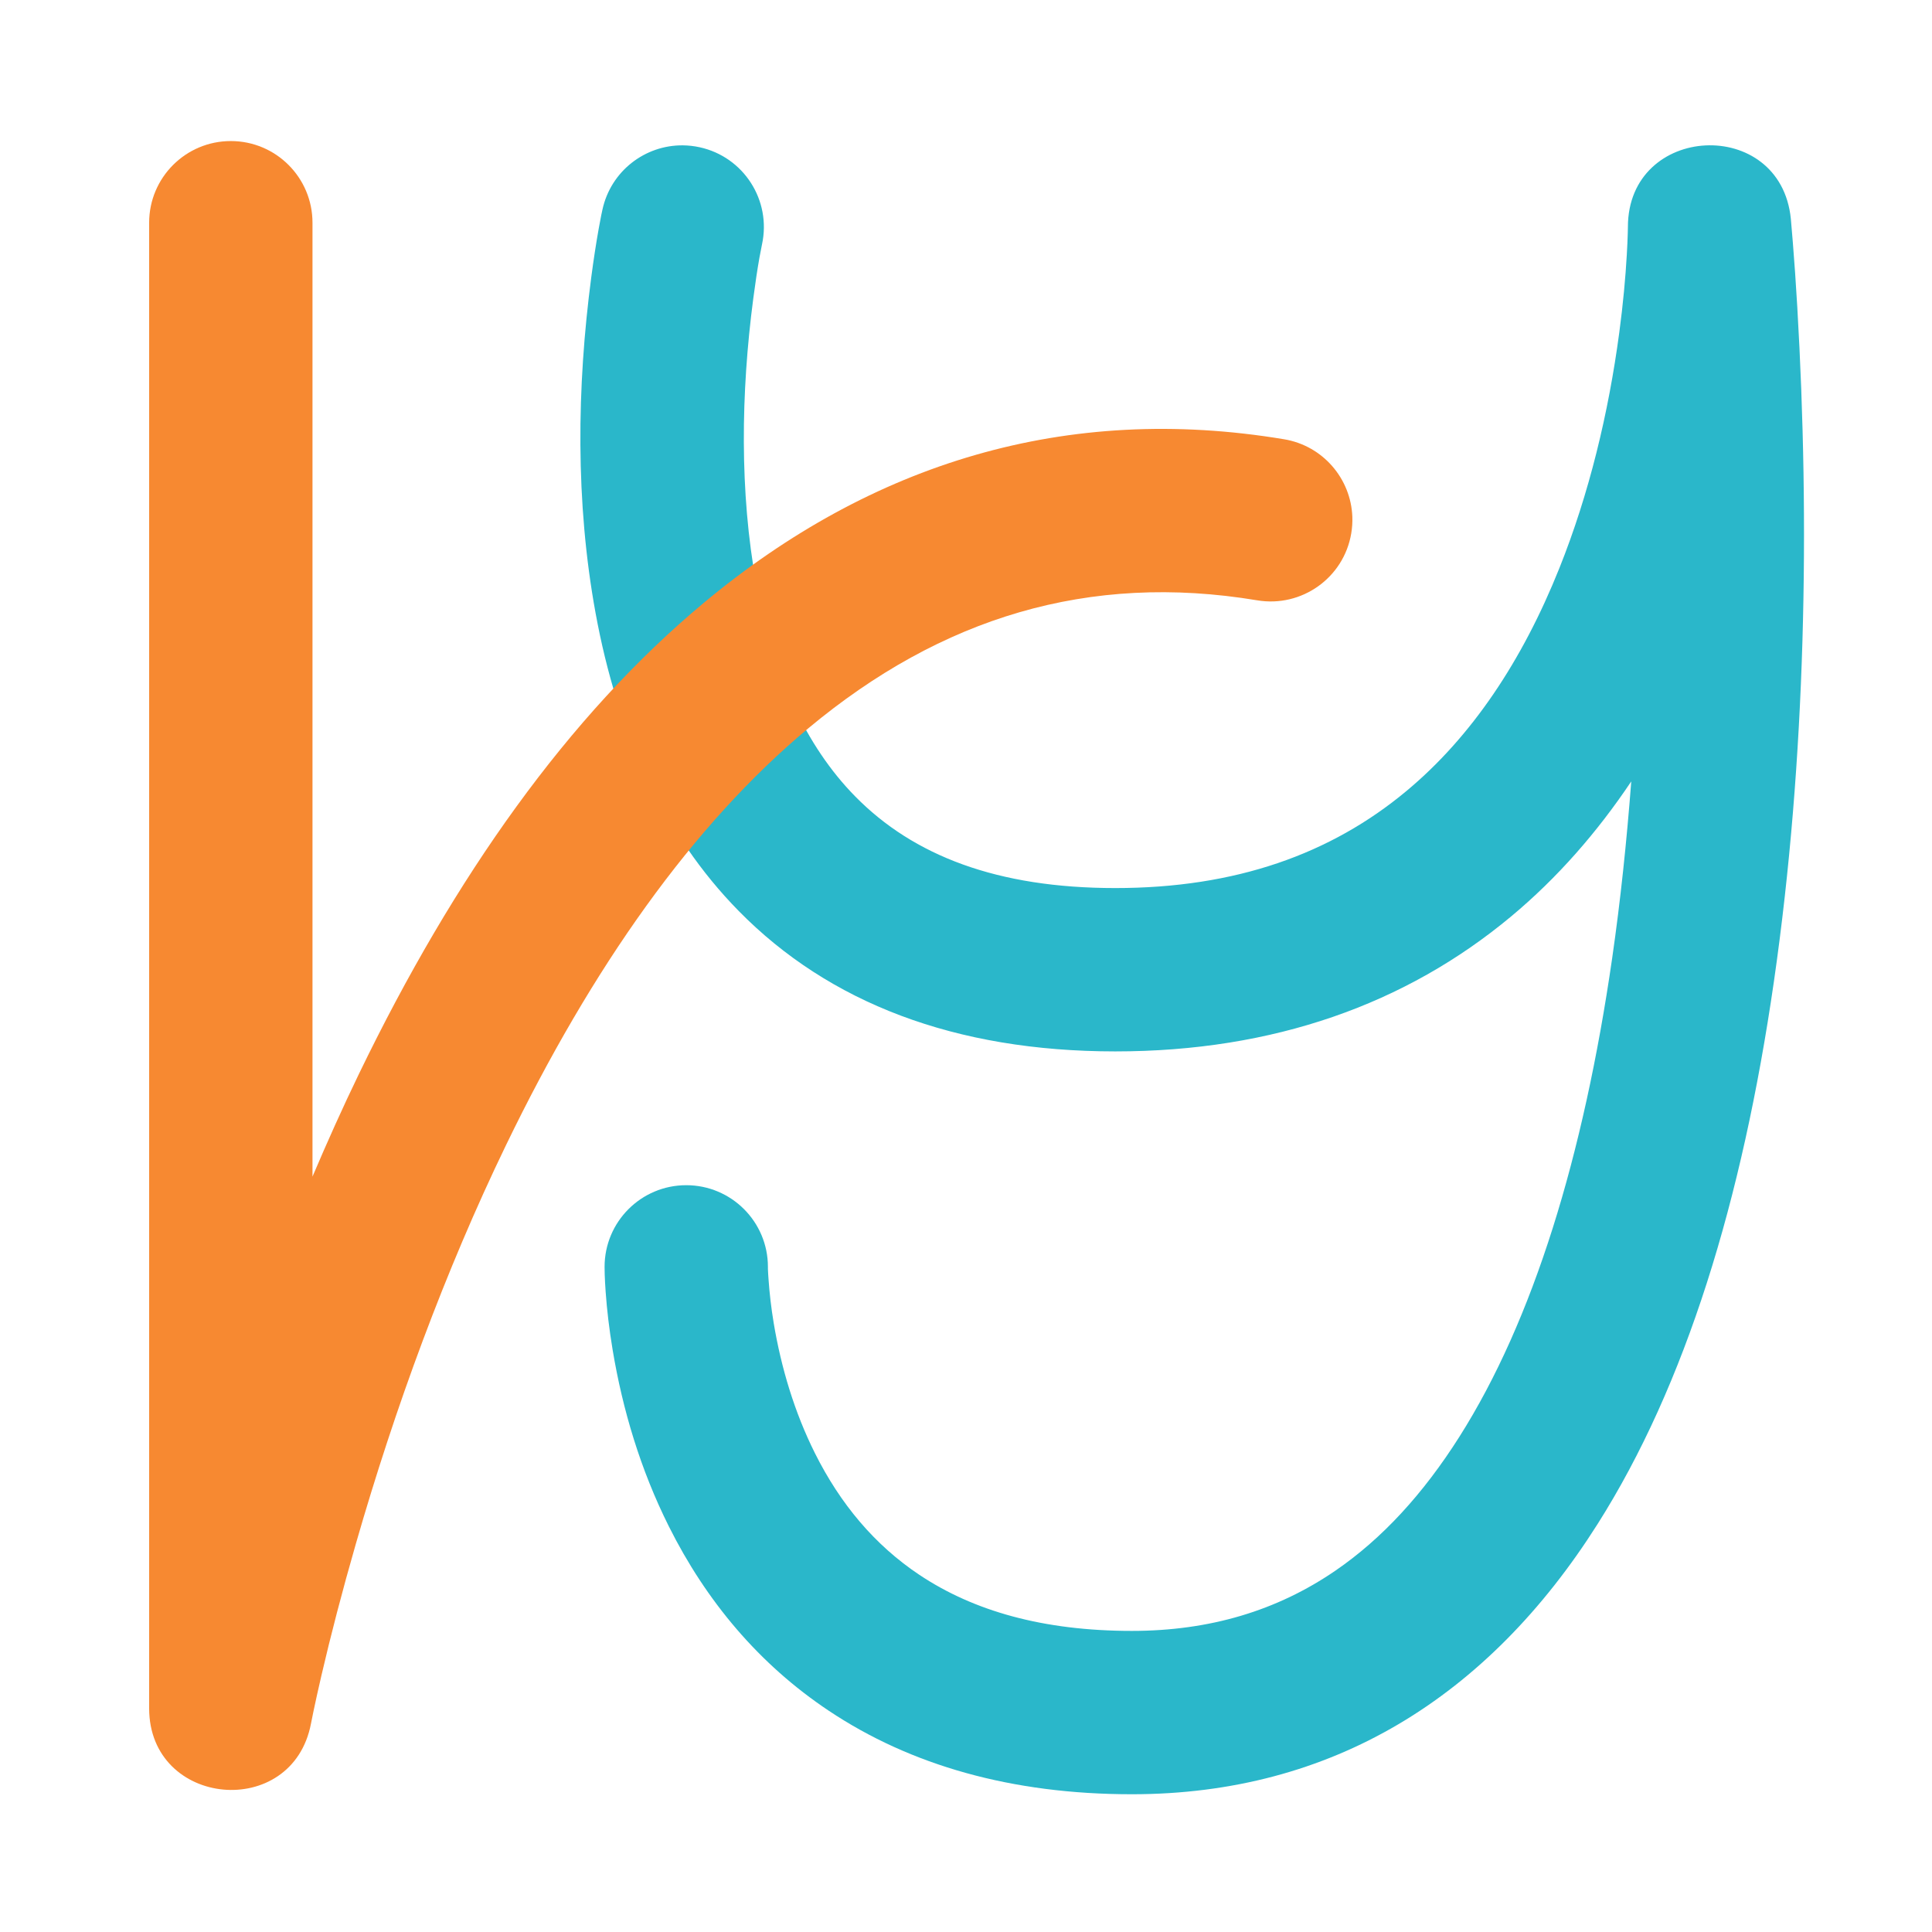
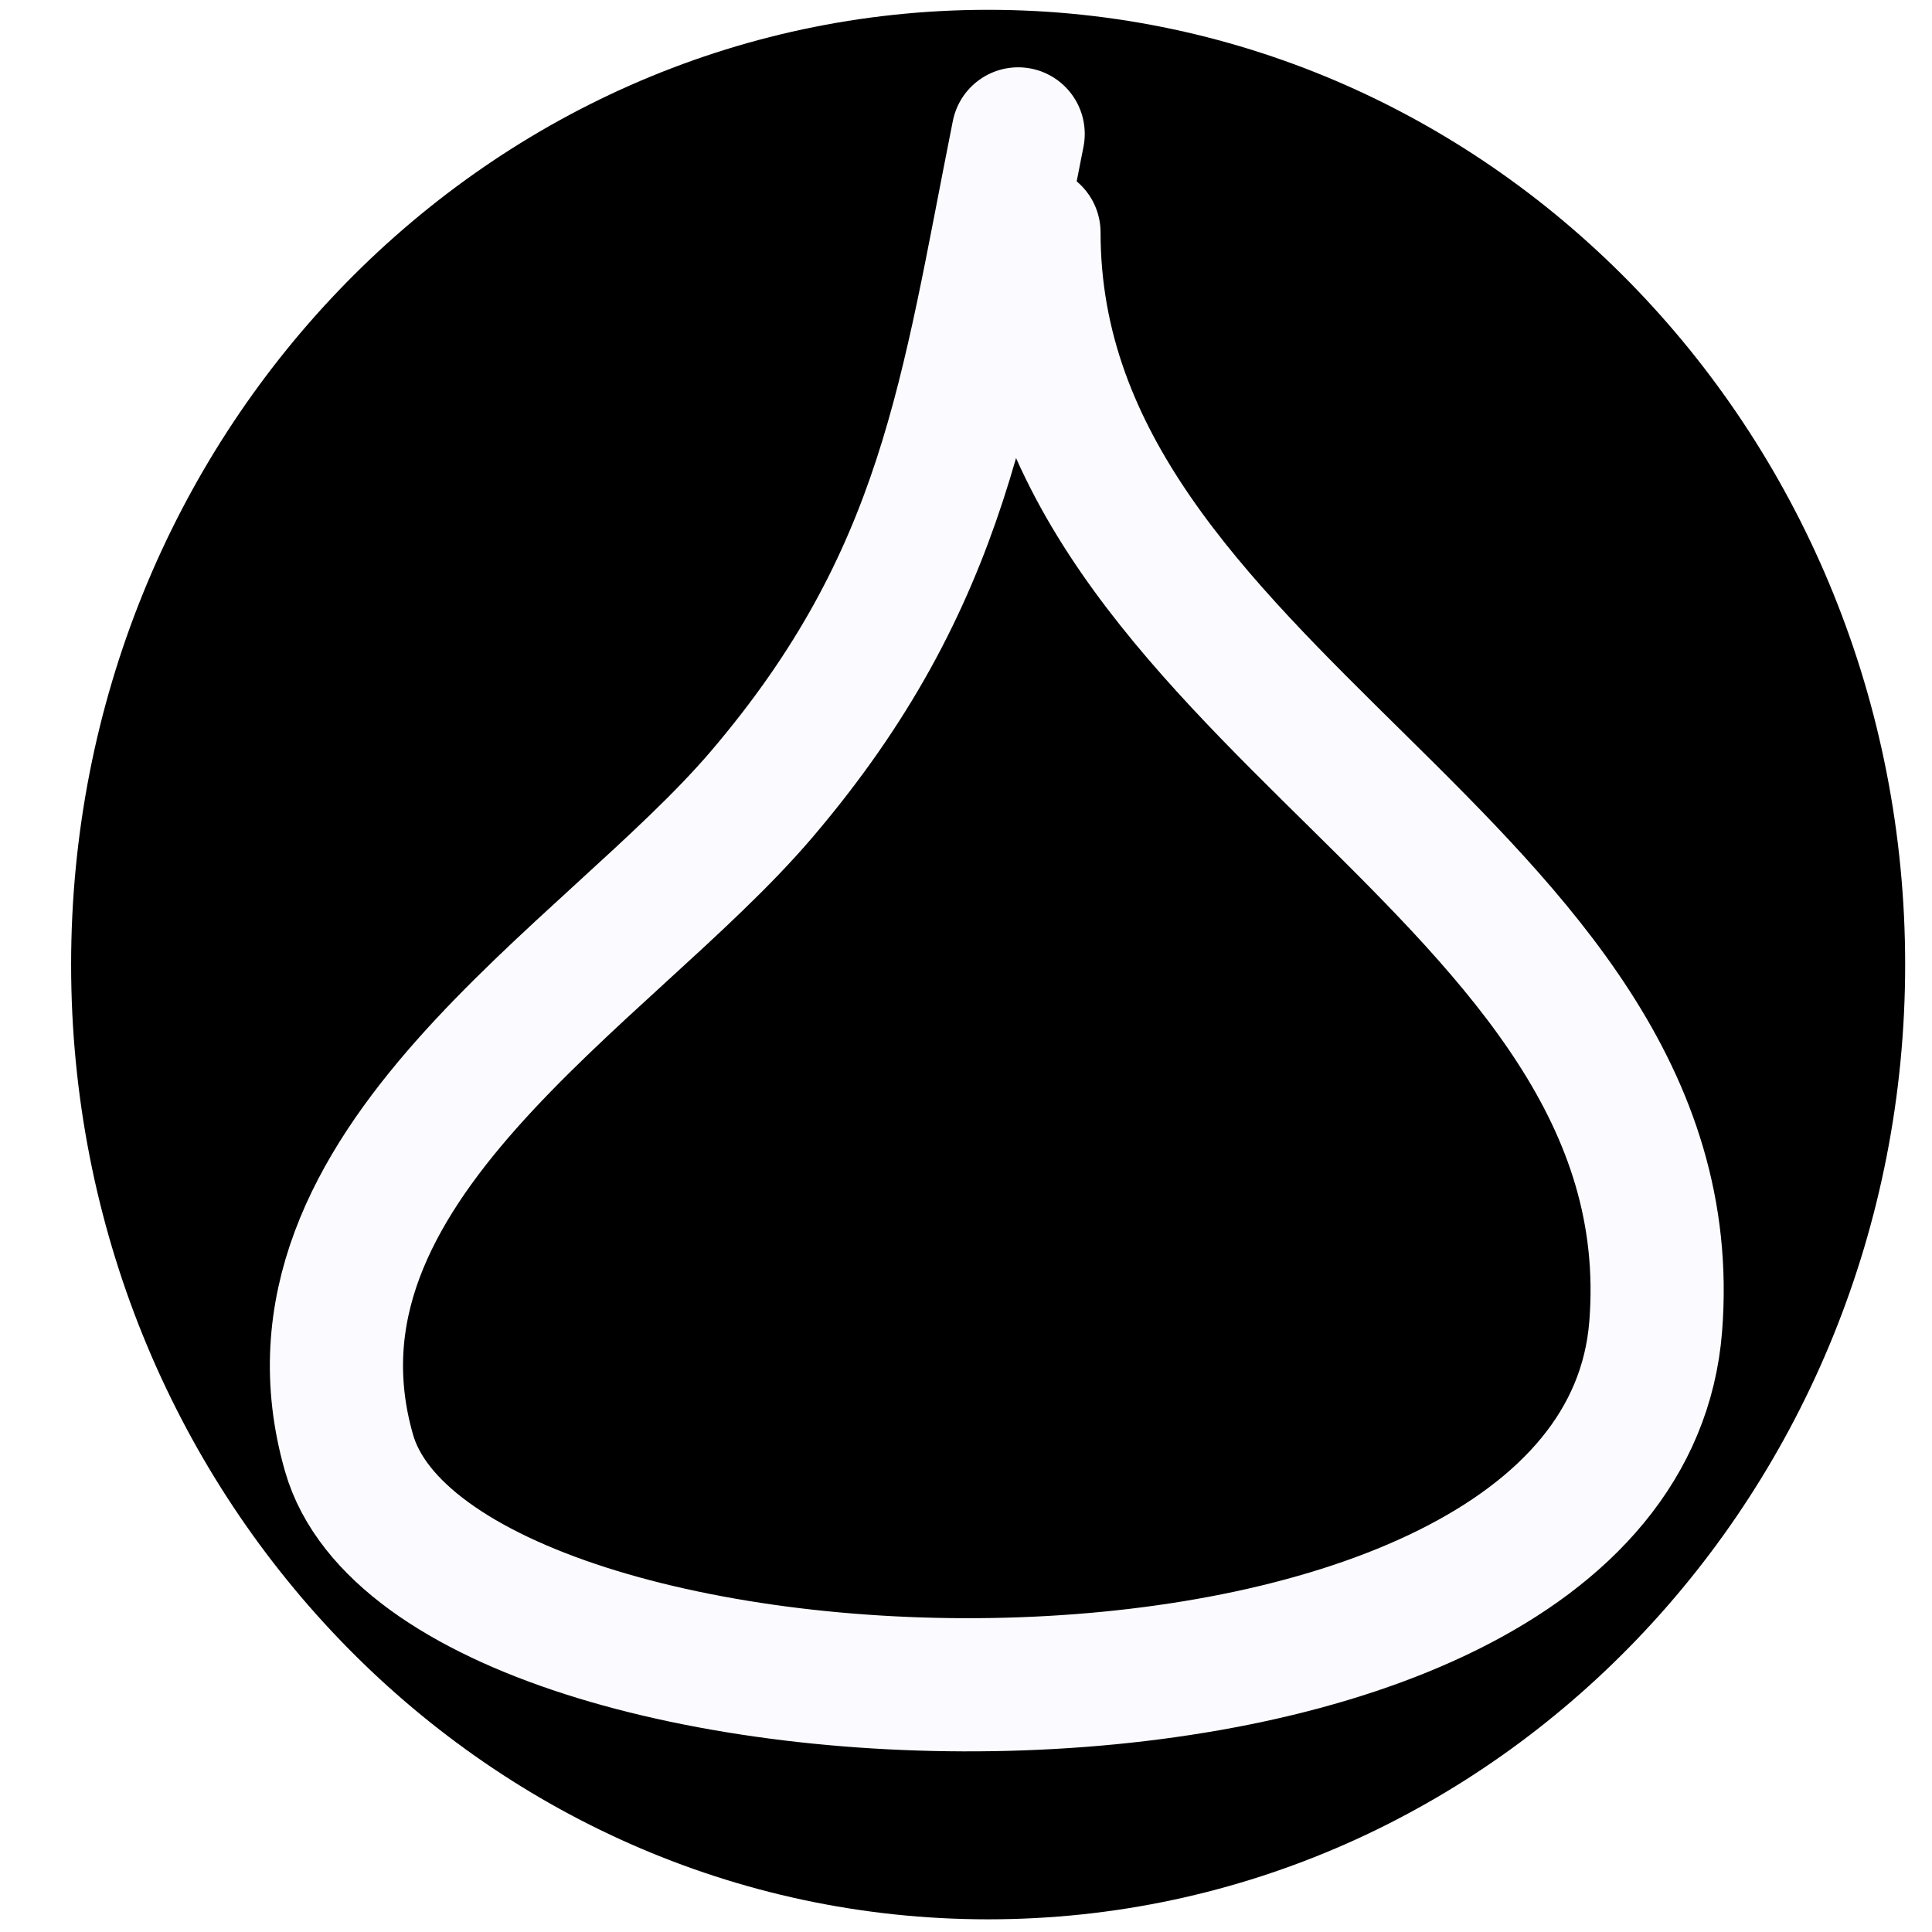
- <svg xmlns="http://www.w3.org/2000/svg" height="100%" stroke-miterlimit="10" style="fill-rule:nonzero;clip-rule:evenodd;stroke-linecap:round;stroke-linejoin:round;" version="1.1" viewBox="0 0 1024 1024" width="100%" xml:space="preserve">
+ <svg xmlns="http://www.w3.org/2000/svg" height="100%" stroke-miterlimit="10" style="fill-rule:nonzero;clip-rule:evenodd;stroke-linecap:round;stroke-linejoin:round;" version="1.1" viewBox="0 0 512 512" width="100%" xml:space="preserve">
  <defs />
+   <g id="レイヤー-1">
+     <path d="M31.867 255.621C31.867 123.072 134.841 15.621 261.867 15.621C388.892 15.621 491.867 123.072 491.867 255.621C491.867 388.169 388.892 495.621 261.867 495.621C134.841 495.621 31.867 388.169 31.867 255.621Z" fill="#000000" fill-rule="nonzero" opacity="1" stroke="#000000" stroke-linecap="round" stroke-linejoin="round" stroke-width="26.04" />
+     <path d="M269.823 35.484C256.114 104.03 250.774 153.137 201.788 210.569C160.808 258.615 70.802 309.135 92.481 385.009C115.996 467.312 428.926 477.138 438.782 351.475C448.326 229.786 274.015 185.023 274.015 61.601" fill="#000000" fill-rule="nonzero" opacity="1" stroke="#fbfbff" stroke-linecap="round" stroke-linejoin="round" stroke-width="35.291" />
+   </g>
  <g id="レイヤー-2" />
-   <g id="レイヤー-1">
-     <path d="M362.018 77.039C341.885 76.803 323.733 90.699 319.299 111.143C319.164 111.768 318.925 112.79 318.659 114.133C318.244 116.222 317.789 118.617 317.306 121.324C315.957 128.89 314.633 137.439 313.39 146.884C309.566 175.951 307.434 205.809 307.623 235.738C307.812 265.668 310.306 295.669 315.668 324.949C327.248 388.18 351.544 442.158 391.565 482.865C439.332 531.452 506.11 557.267 591.132 557.267C675.006 557.267 745.141 532.222 800.951 485.713C825.402 465.337 846.444 441.255 864.602 414.16C862.19 445.72 858.933 477.031 854.492 507.784C839.296 612.995 812.599 699.792 773.54 761.461C754.341 791.774 732.574 815.504 707.759 832.503C676.842 853.681 641.194 864.413 599.889 864.413C552.851 864.413 515.993 853.835 487.326 834.724C463.534 818.862 445.34 797.032 431.934 770.219C421.116 748.583 414.025 724.923 410.076 701.228C408.693 692.927 407.854 685.283 407.371 678.516C407.209 676.247 407.069 674.302 407.015 672.678C406.988 671.869 407.015 671.456 407.015 671.468C407.015 647.56 387.634 628.18 363.727 628.179C339.819 628.179 320.439 647.56 320.439 671.468C320.439 672.402 320.45 673.811 320.51 675.597C320.6 678.299 320.767 681.328 321.008 684.71C321.678 694.09 322.864 704.393 324.71 715.468C329.988 747.134 339.454 778.917 354.471 808.95C374.281 848.57 402.234 882.04 439.339 906.776C482.64 935.643 536.206 950.989 599.889 950.989C705.877 950.989 788.558 899.661 846.731 807.811C893.381 734.156 923.427 636.403 940.214 520.173C957.291 401.935 959.294 277.131 952.602 162.761C951.856 150.019 951.056 138.591 950.252 128.657C949.763 122.607 949.419 118.326 949.184 115.984C943.719 61.347 862.822 65.417 862.822 120.327C862.822 120.717 862.798 121.831 862.751 123.602C862.666 126.775 862.496 130.517 862.252 134.78C861.543 147.185 860.268 161.121 858.265 176.146C852.555 218.97 842.274 261.69 826.511 301.098C806.856 350.236 780.041 390.421 745.488 419.215C705.341 452.671 654.885 470.69 591.132 470.69C528.526 470.69 484.142 453.512 453.293 422.134C426.793 395.179 409.517 356.846 400.821 309.357C391.96 260.971 392.684 208.146 399.254 158.204C400.32 150.103 401.406 142.791 402.529 136.489C402.912 134.342 403.853 129.646 403.882 129.512C408.949 106.147 394.14 83.103 370.775 78.036C367.855 77.402 364.894 77.073 362.018 77.039Z" fill="#2ab7ca" fill-rule="nonzero" opacity="1" stroke="none" />
-     <path d="M122.338 74.761C98.431 74.761 79.05 94.141 79.05 118.049L79.05 905.423C79.05 957.961 155.037 965.084 164.843 913.468C164.877 913.287 165.727 909.028 166.125 907.132C167.28 901.617 168.706 895.197 170.396 887.908C175.264 866.925 181.344 843.487 188.623 818.206C209.405 746.022 235.812 673.891 268.222 606.891C313.764 512.744 367.312 436.88 428.559 385.894C498.872 327.361 577.002 303.292 666.359 318.185C689.941 322.116 712.267 306.24 716.197 282.658C716.688 279.71 716.872 276.775 716.767 273.9C716.028 253.779 701.232 236.258 680.598 232.819C565.256 213.596 462.077 245.381 373.167 319.396C301.133 379.362 240.734 464.816 190.261 569.157C181.617 587.025 173.452 605.238 165.626 623.623L165.626 118.049C165.626 94.141 146.245 74.761 122.338 74.761Z" fill="#f78931" fill-rule="nonzero" opacity="1" stroke="none" />
-   </g>
</svg>
